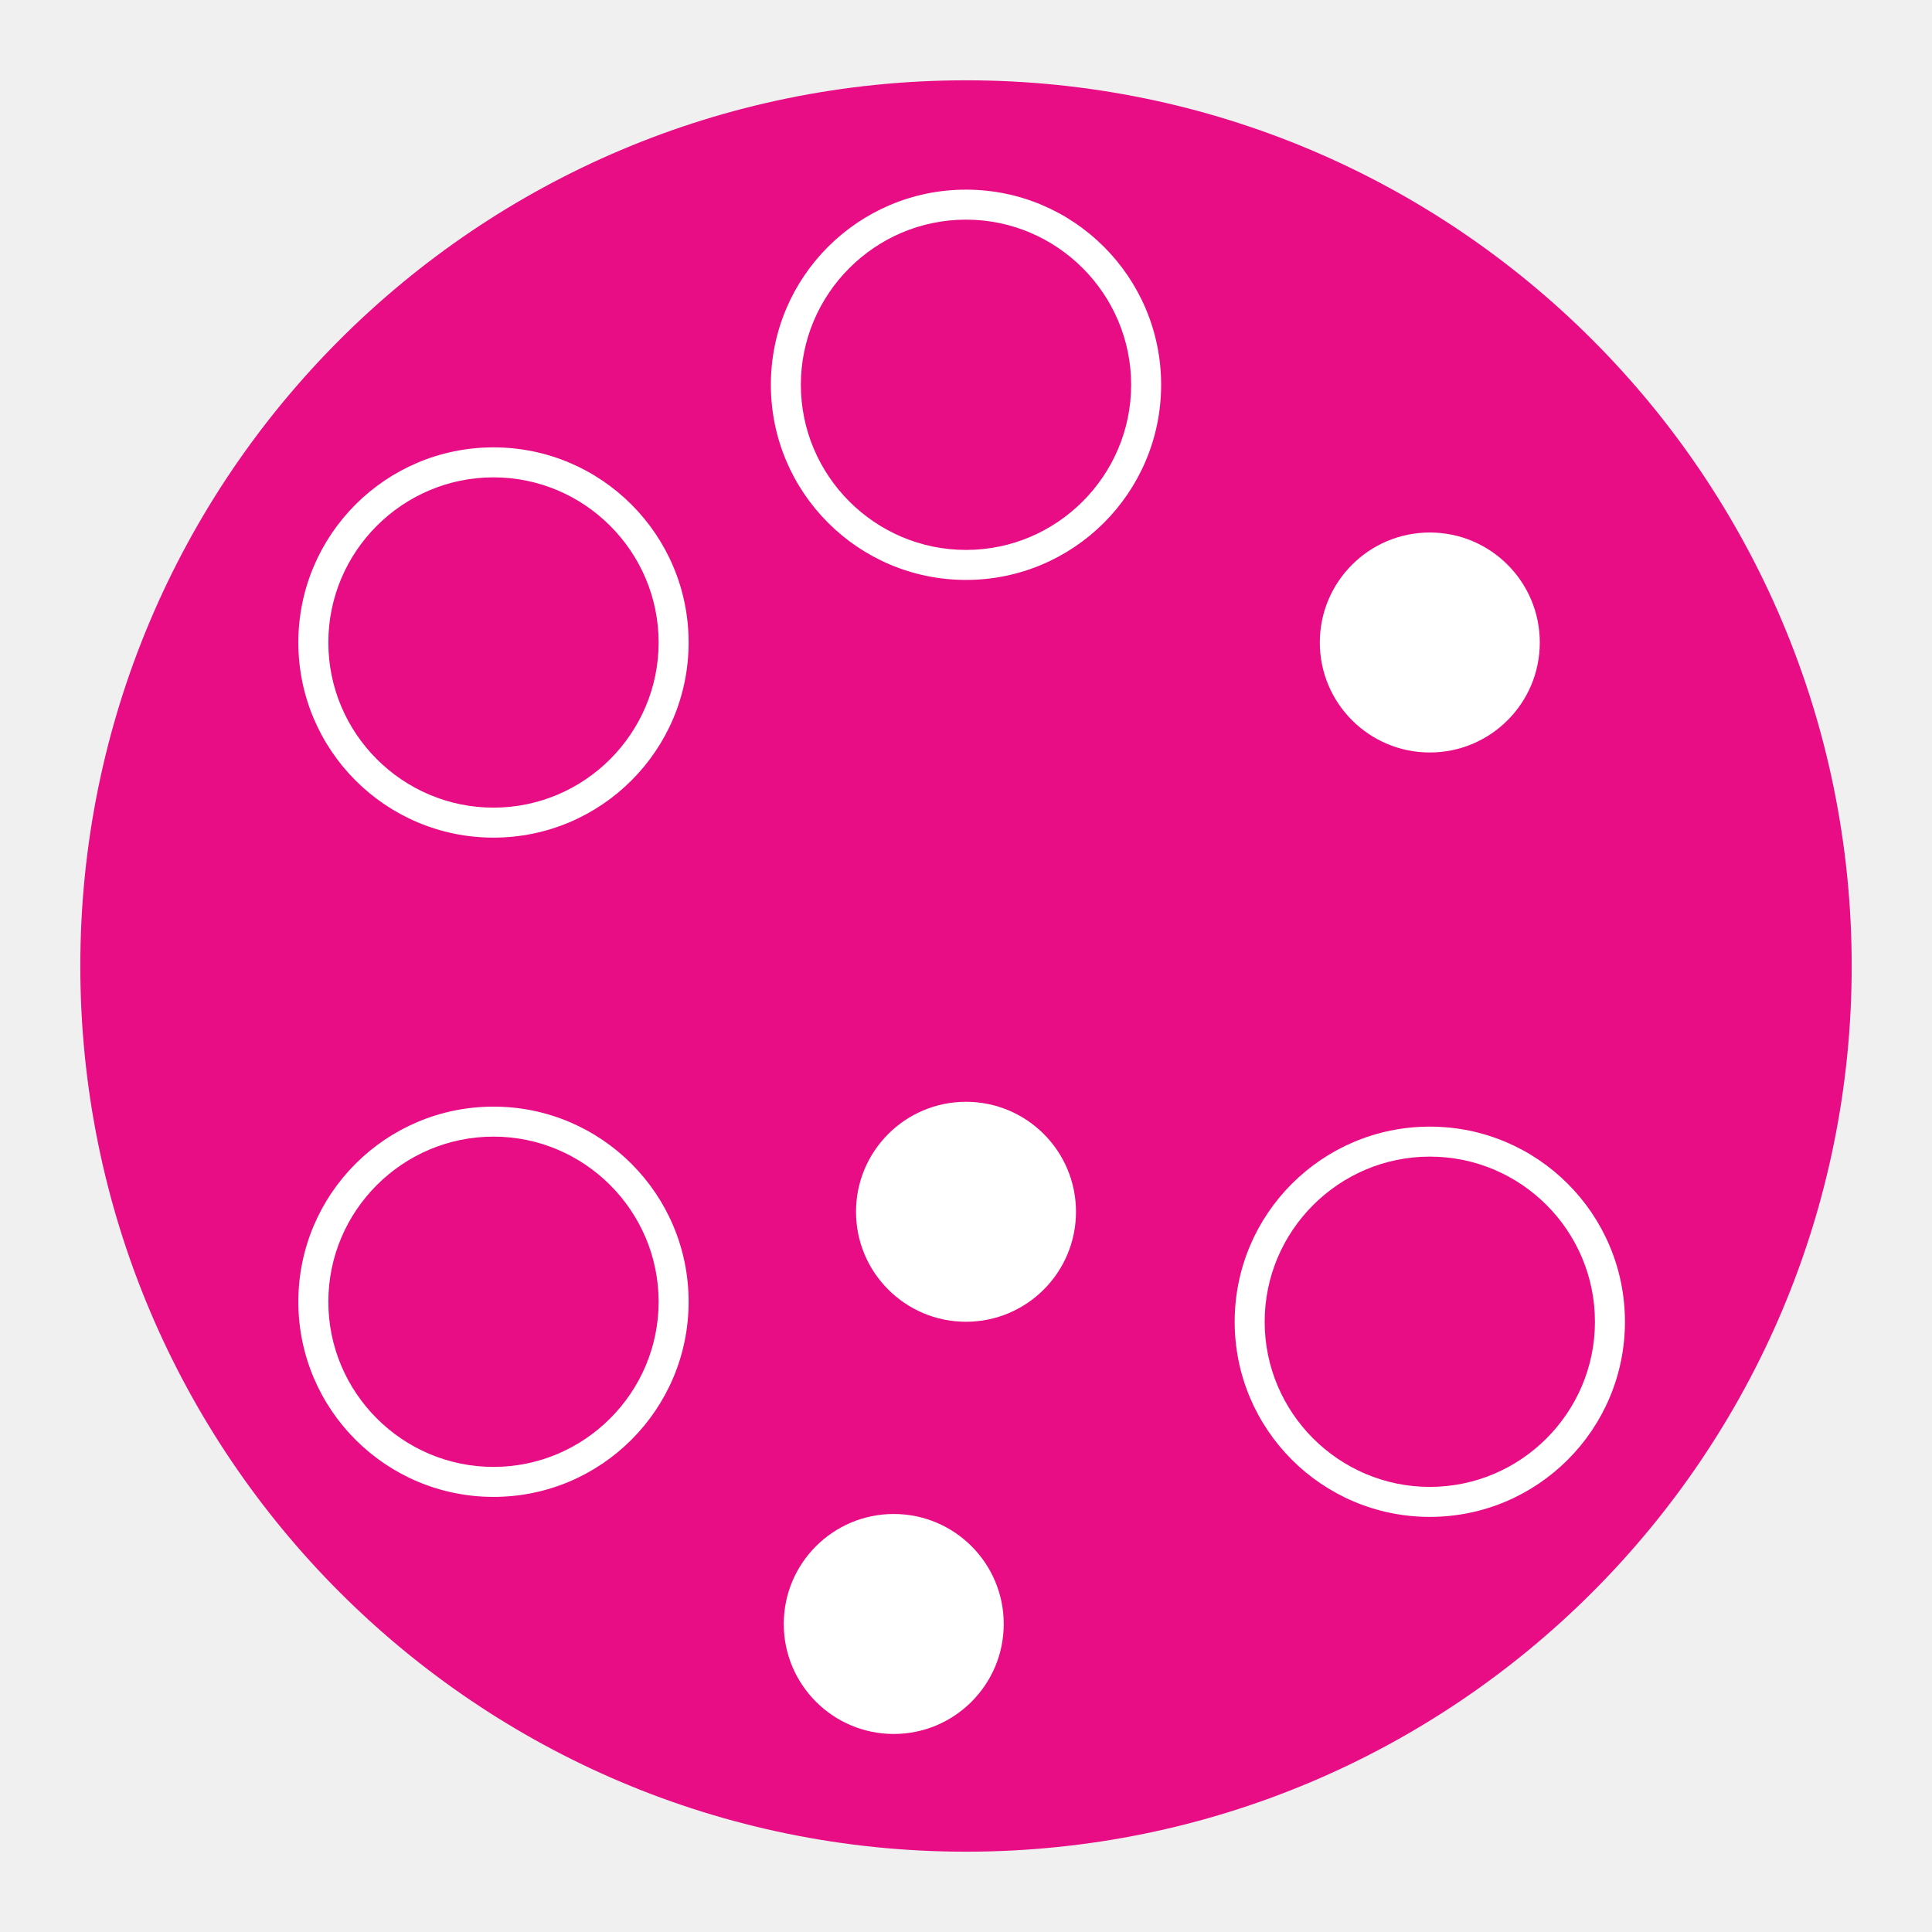
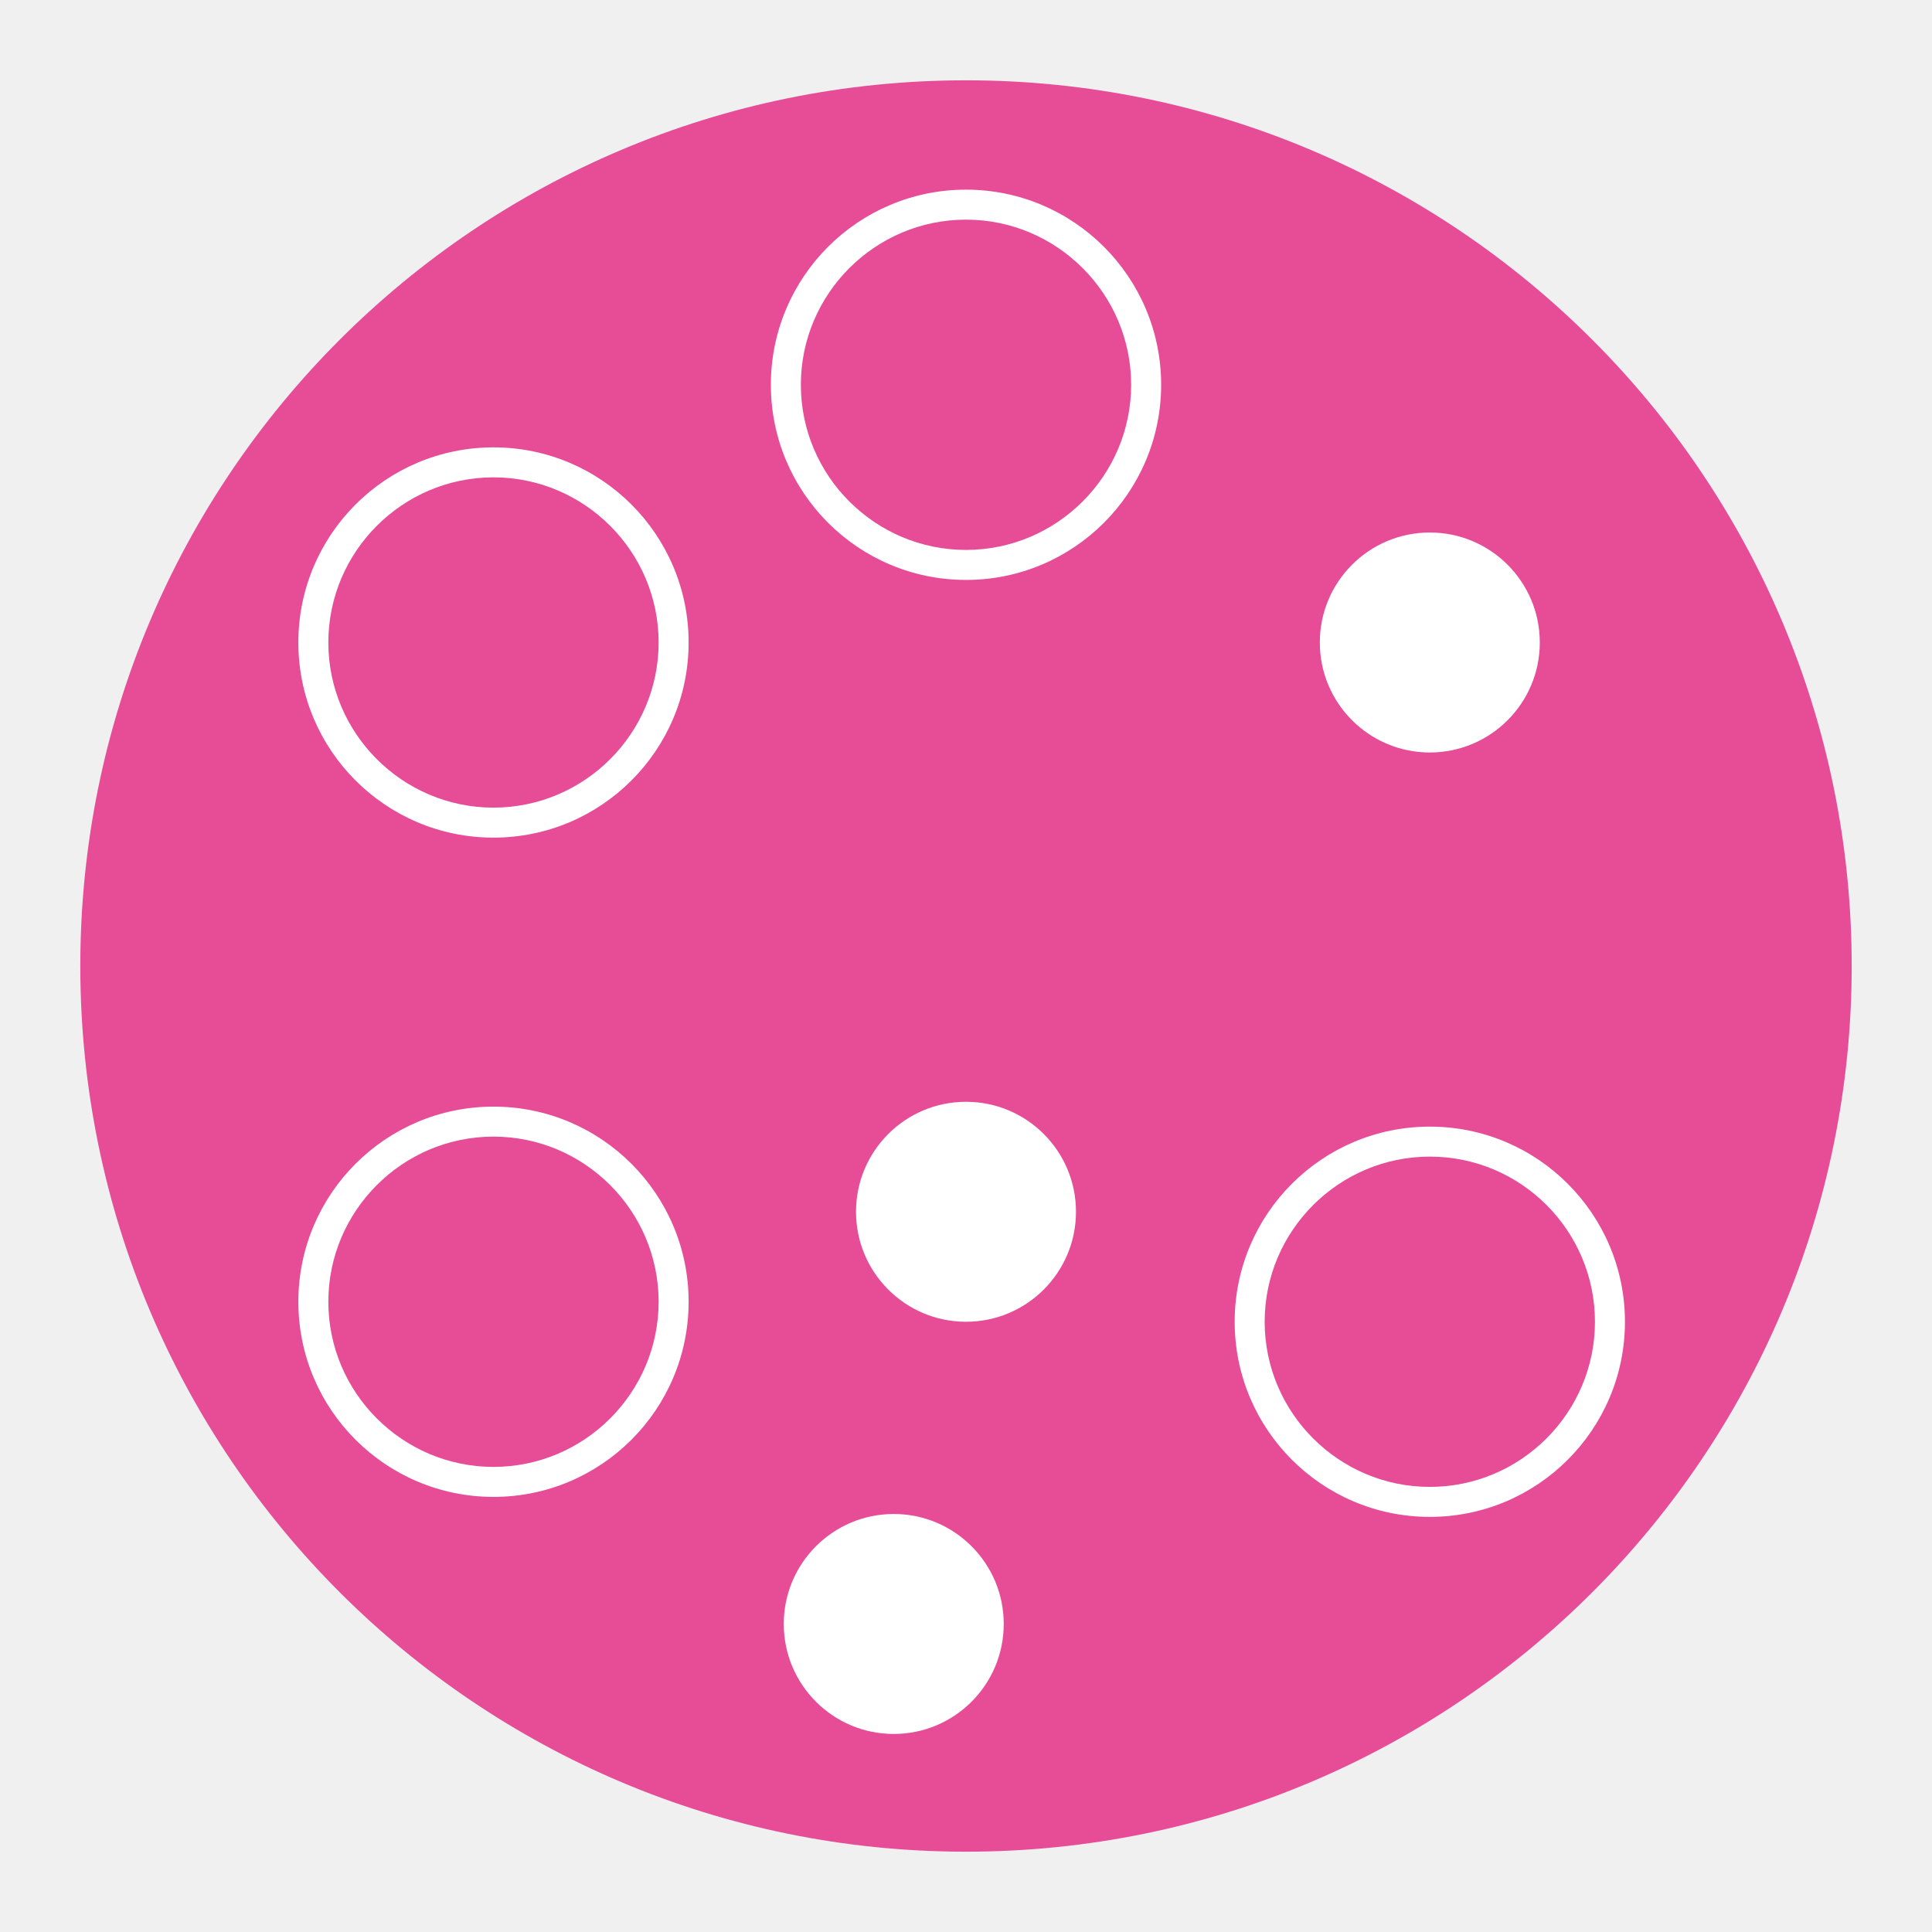
<svg xmlns="http://www.w3.org/2000/svg" version="1.1" id="Layer_1" x="0px" y="0px" viewBox="0 0 599 599" style="enable-background:new 0 0 599 599;" xml:space="preserve">
  <style type="text/css">
- 	.st0{fill:#E80C85;}
+ 	.st0{fill:#E74C97;}
	.st1{fill:#FFFFFF;}
</style>
  <g>
    <circle class="st0" cx="299.5" cy="299.5" r="274.6" />
    <g>
      <path class="st1" d="M153,259.7c-33.4,0-60.5-27.1-60.5-60.5s27.1-60.5,60.5-60.5s60.5,27.1,60.5,60.5S186.4,259.7,153,259.7z     M153,148c-28.2,0-51.2,23-51.2,51.2s23,51.2,51.2,51.2s51.2-23,51.2-51.2S181.2,148,153,148z" />
    </g>
    <g>
      <path class="st1" d="M153,464.1c-33.4,0-60.5-27.1-60.5-60.5s27.1-60.5,60.5-60.5s60.5,27.1,60.5,60.5S186.4,464.1,153,464.1z     M153,352.4c-28.2,0-51.2,23-51.2,51.2s23,51.2,51.2,51.2s51.2-23,51.2-51.2S181.2,352.4,153,352.4z" />
    </g>
    <g>
-       <path class="st1" d="M443.3,470.3c-33.4,0-60.5-27.1-60.5-60.5s27.1-60.5,60.5-60.5s60.5,27.1,60.5,60.5S476.7,470.3,443.3,470.3z     M443.3,358.6c-28.2,0-51.2,23-51.2,51.2c0,28.2,23,51.2,51.2,51.2s51.2-23,51.2-51.2C494.5,381.6,471.6,358.6,443.3,358.6z" />
+       <path class="st1" d="M443.3,470.3c-33.4,0-60.5-27.1-60.5-60.5s27.1-60.5,60.5-60.5s60.5,27.1,60.5,60.5S476.7,470.3,443.3,470.3z     M443.3,358.6c-28.2,0-51.2,23-51.2,51.2s23,51.2,51.2,51.2s51.2-23,51.2-51.2S471.6,358.6,443.3,358.6z" />
    </g>
    <g>
-       <path class="st1" d="M299.5,179.8c-33.4,0-60.5-27.1-60.5-60.5s27.1-60.5,60.5-60.5S360,85.9,360,119.3S332.9,179.8,299.5,179.8z     M299.5,68.1c-28.2,0-51.2,23-51.2,51.2s23,51.2,51.2,51.2c28.2,0,51.2-23,51.2-51.2S327.7,68.1,299.5,68.1z" />
+       <path class="st1" d="M299.5,179.8c-33.4,0-60.5-27.1-60.5-60.5s27.1-60.5,60.5-60.5S360,85.9,360,119.3S332.9,179.8,299.5,179.8z     M299.5,68.1c-28.2,0-51.2,23-51.2,51.2s23,51.2,51.2,51.2s51.2-23,51.2-51.2S327.7,68.1,299.5,68.1z" />
    </g>
    <circle class="st1" cx="277.1" cy="503.5" r="34.1" />
    <circle class="st1" cx="299.5" cy="375.7" r="34.1" />
    <circle class="st1" cx="443.3" cy="199.2" r="34.1" />
  </g>
</svg>
